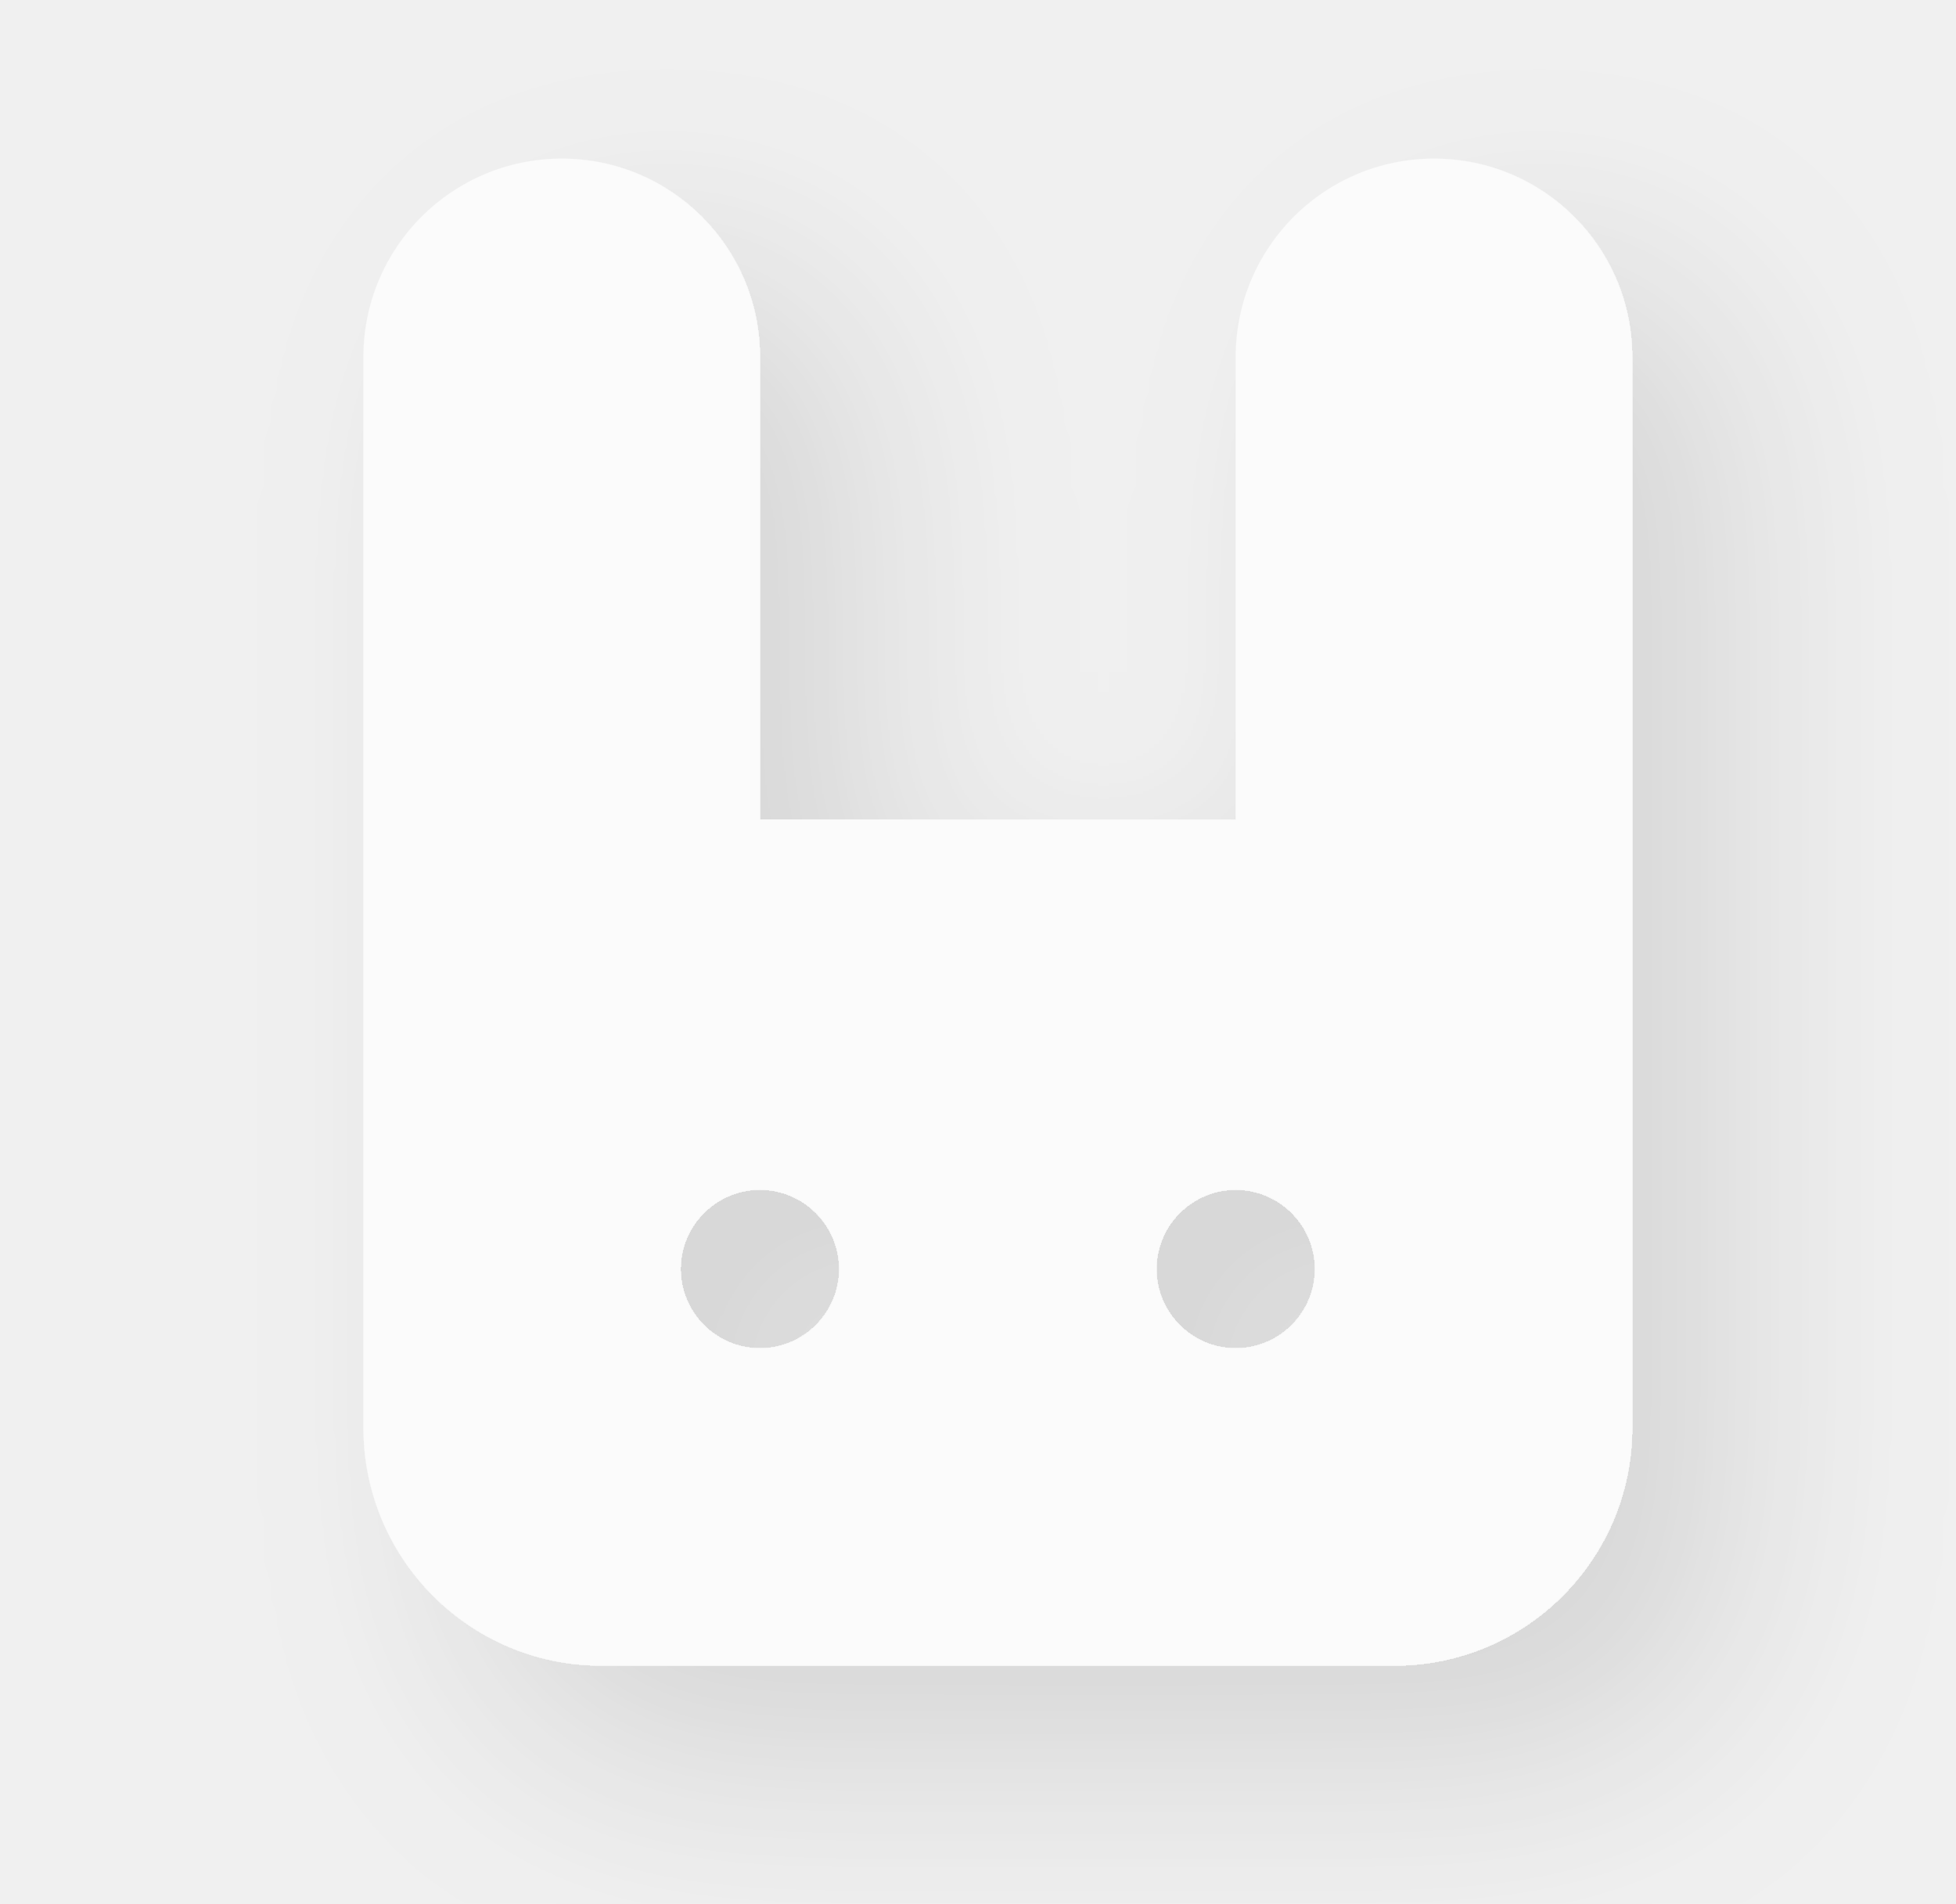
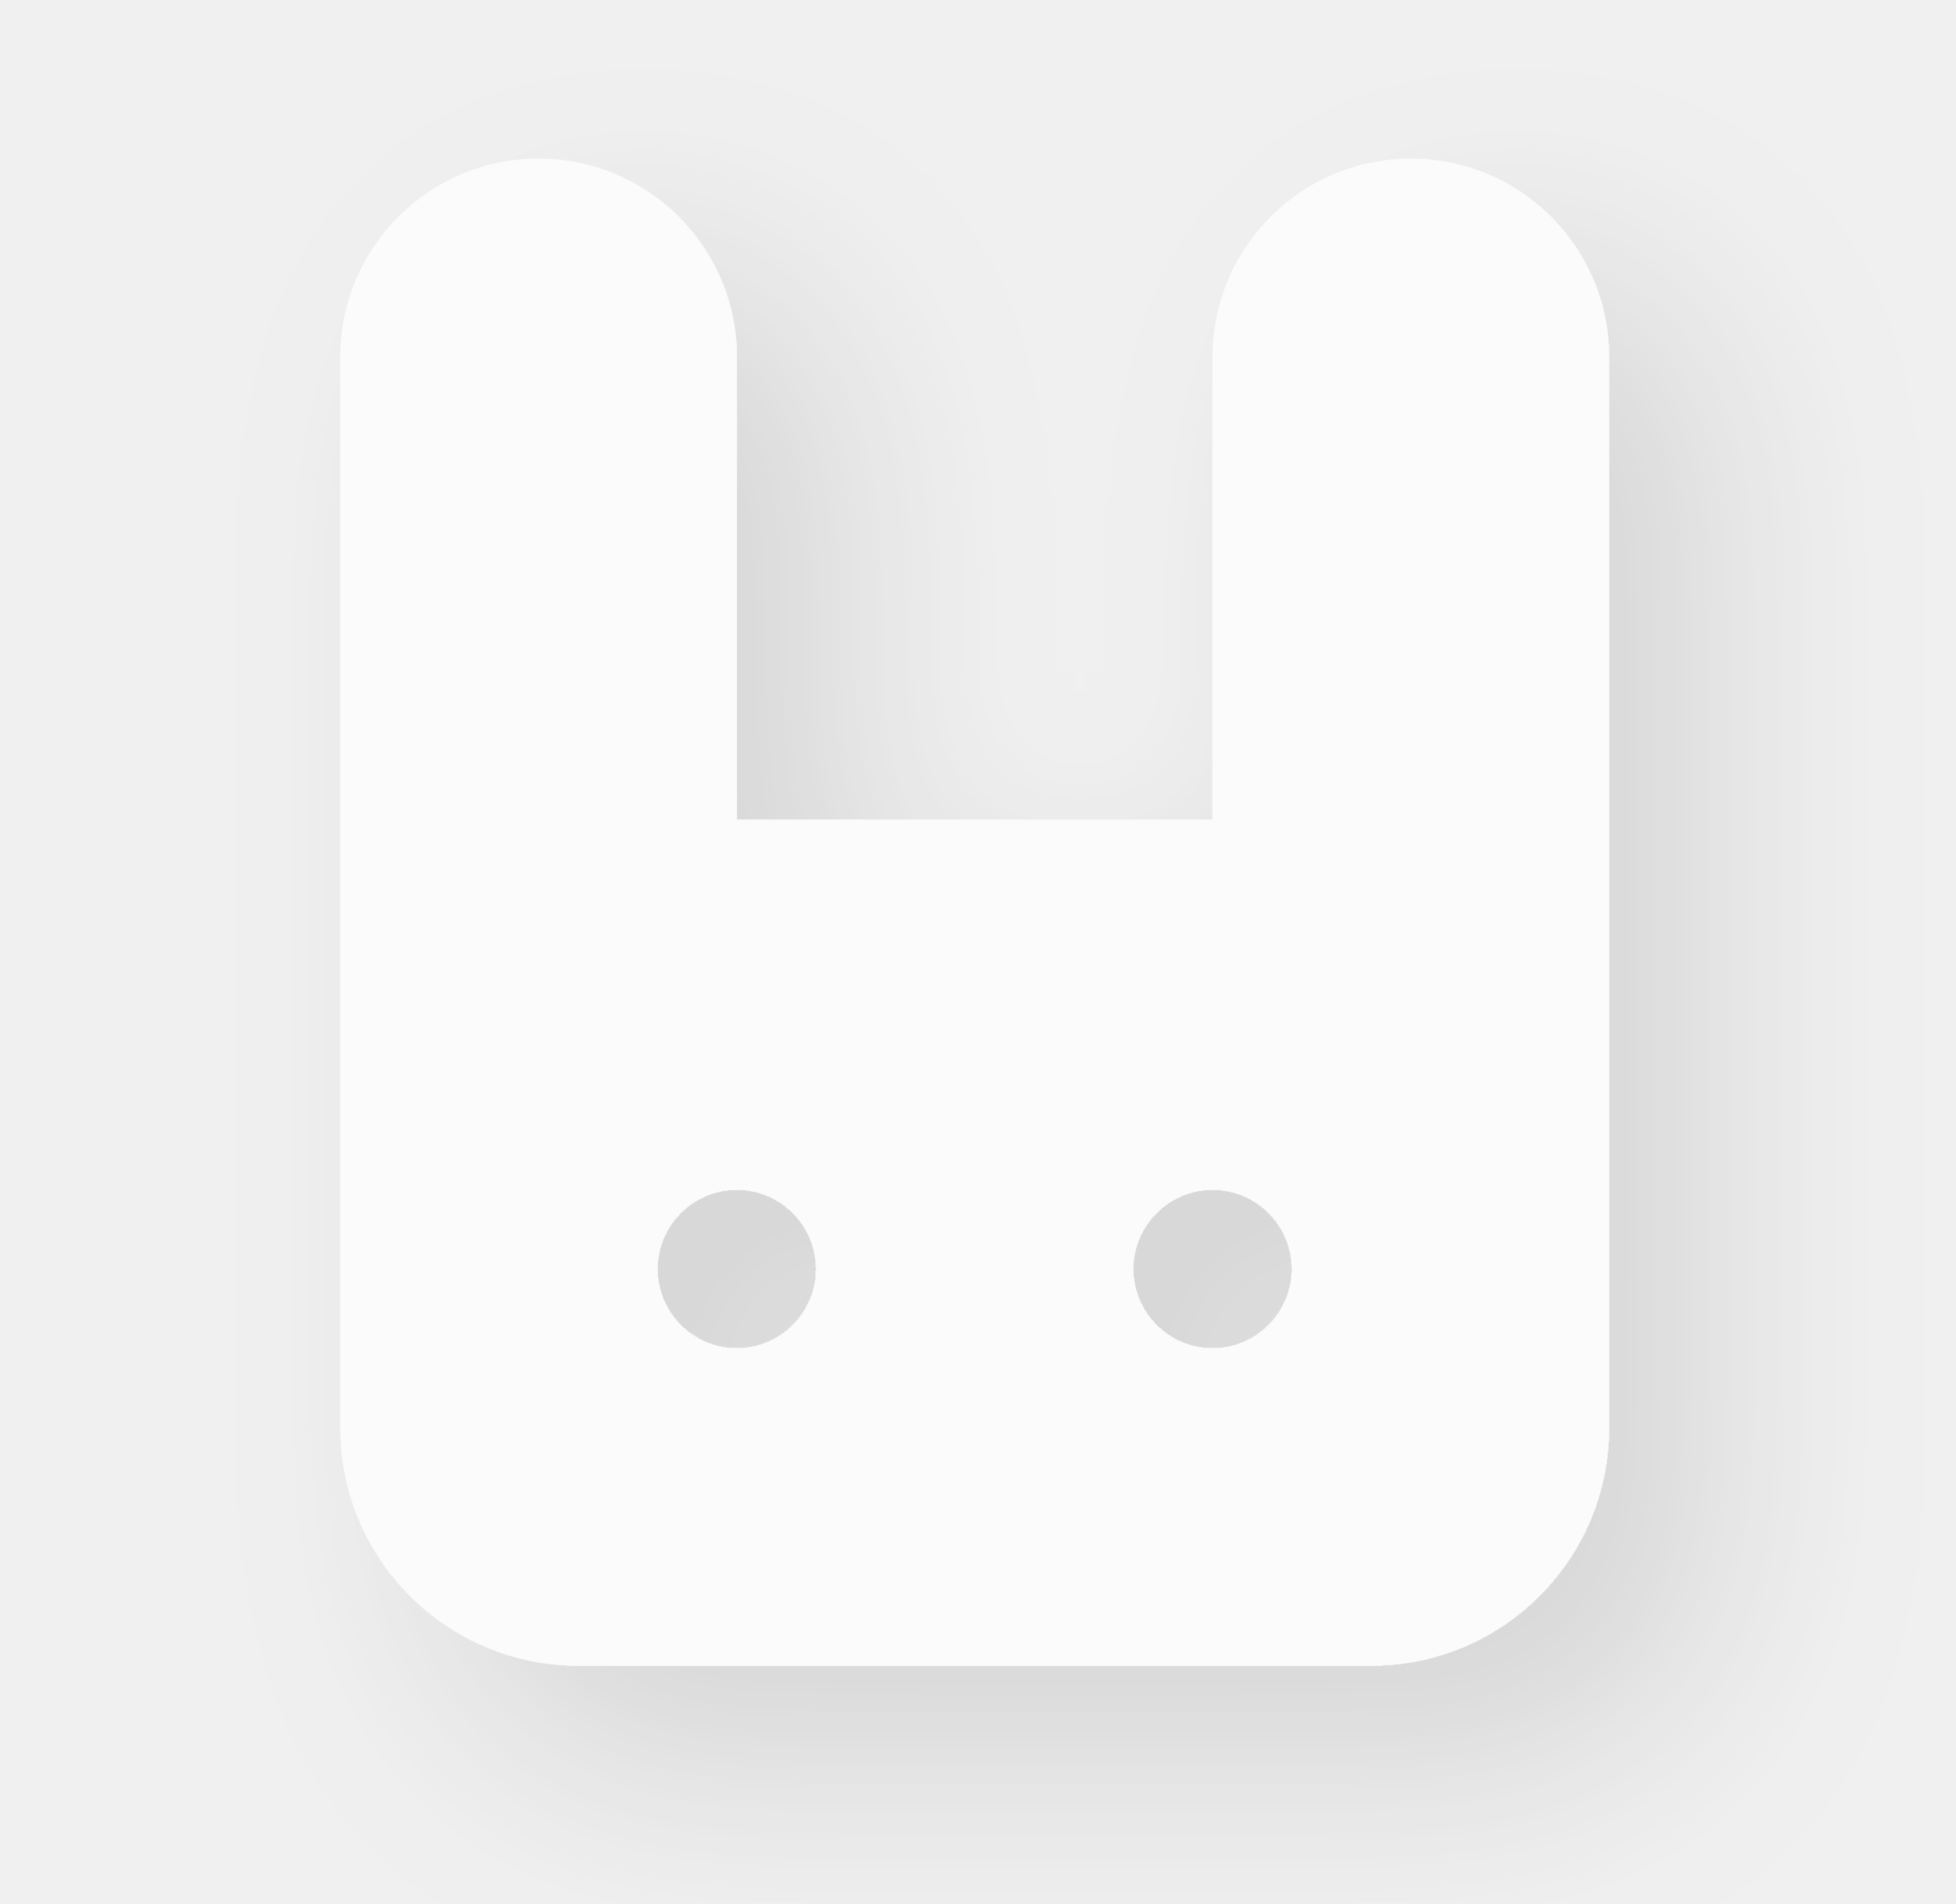
<svg xmlns="http://www.w3.org/2000/svg" width="37" height="36" viewBox="0 0 37 36" fill="none">
-   <g opacity="0.7" clip-path="url(#clip0_1063_13732)">
-     <g filter="url(#filter0_d_1063_13732)">
-       <path fill-rule="evenodd" clip-rule="evenodd" d="M27.125 3C25.054 3 23.375 4.679 23.375 6.75V15.5H14.375V6.75C14.375 4.679 12.696 3 10.625 3C8.554 3 6.875 4.679 6.875 6.75V19.971L6.875 20V27C6.875 29.485 8.89 31.5 11.375 31.5H26.375C28.86 31.5 30.875 29.485 30.875 27V20L30.875 19.98V6.75C30.875 4.679 29.196 3 27.125 3ZM15.875 24C15.875 24.828 15.203 25.5 14.375 25.5C13.546 25.5 12.875 24.828 12.875 24C12.875 23.172 13.546 22.5 14.375 22.5C15.203 22.5 15.875 23.172 15.875 24ZM23.375 25.5C24.203 25.5 24.875 24.828 24.875 24C24.875 23.172 24.203 22.5 23.375 22.5C22.547 22.5 21.875 23.172 21.875 24C21.875 24.828 22.547 25.5 23.375 25.5Z" fill="white" />
+   <g opacity="0.7" clip-path="url(#clip0_1371_17215)">
+     <g filter="url(#filter0_d_1371_17215)">
+       <path fill-rule="evenodd" clip-rule="evenodd" d="M26.687 3C24.616 3 22.937 4.679 22.937 6.75V15.5H13.938V6.75C13.938 4.679 12.258 3 10.188 3C8.116 3 6.437 4.679 6.437 6.75V19.971L6.437 20V27C6.437 29.485 8.452 31.5 10.937 31.5H25.937C28.423 31.5 30.437 29.485 30.437 27V20L30.437 19.98V6.75C30.437 4.679 28.758 3 26.687 3ZM15.437 24C15.437 24.828 14.766 25.5 13.937 25.5C13.109 25.5 12.437 24.828 12.437 24C12.437 23.172 13.109 22.5 13.937 22.5C14.766 22.5 15.437 23.172 15.437 24ZM22.937 25.5C23.766 25.5 24.437 24.828 24.437 24C24.437 23.172 23.766 22.5 22.937 22.5C22.109 22.5 21.437 23.172 21.437 24C21.437 24.828 22.109 25.5 22.937 25.5Z" fill="white" />
    </g>
  </g>
  <defs>
-     <filter id="filter0_d_1063_13732" x="4.875" y="1" width="32" height="36.5" filterUnits="userSpaceOnUse" color-interpolation-filters="sRGB">
+     <filter id="filter0_d_1371_17215" x="4.437" y="1" width="32" height="36.5" filterUnits="userSpaceOnUse" color-interpolation-filters="sRGB">
      <feFlood flood-opacity="0" result="BackgroundImageFix" />
      <feColorMatrix in="SourceAlpha" type="matrix" values="0 0 0 0 0 0 0 0 0 0 0 0 0 0 0 0 0 0 127 0" result="hardAlpha" />
      <feOffset dx="2" dy="2" />
      <feGaussianBlur stdDeviation="2" />
      <feComposite in2="hardAlpha" operator="out" />
      <feColorMatrix type="matrix" values="0 0 0 0 0 0 0 0 0 0 0 0 0 0 0 0 0 0 0.15 0" />
-       <feBlend mode="normal" in2="BackgroundImageFix" result="effect1_dropShadow_1063_13732" />
-       <feBlend mode="normal" in="SourceGraphic" in2="effect1_dropShadow_1063_13732" result="shape" />
+       <feBlend mode="normal" in2="BackgroundImageFix" result="effect1_dropShadow_1371_17215" />
+       <feBlend mode="normal" in="SourceGraphic" in2="effect1_dropShadow_1371_17215" result="shape" />
    </filter>
-     <clipPath id="clip0_1063_13732">
-       <rect width="36" height="36" fill="white" transform="translate(0.875)" />
+     <clipPath id="clip0_1371_17215">
+       <rect width="36" height="36" fill="white" transform="translate(0.4375)" />
    </clipPath>
  </defs>
</svg>
